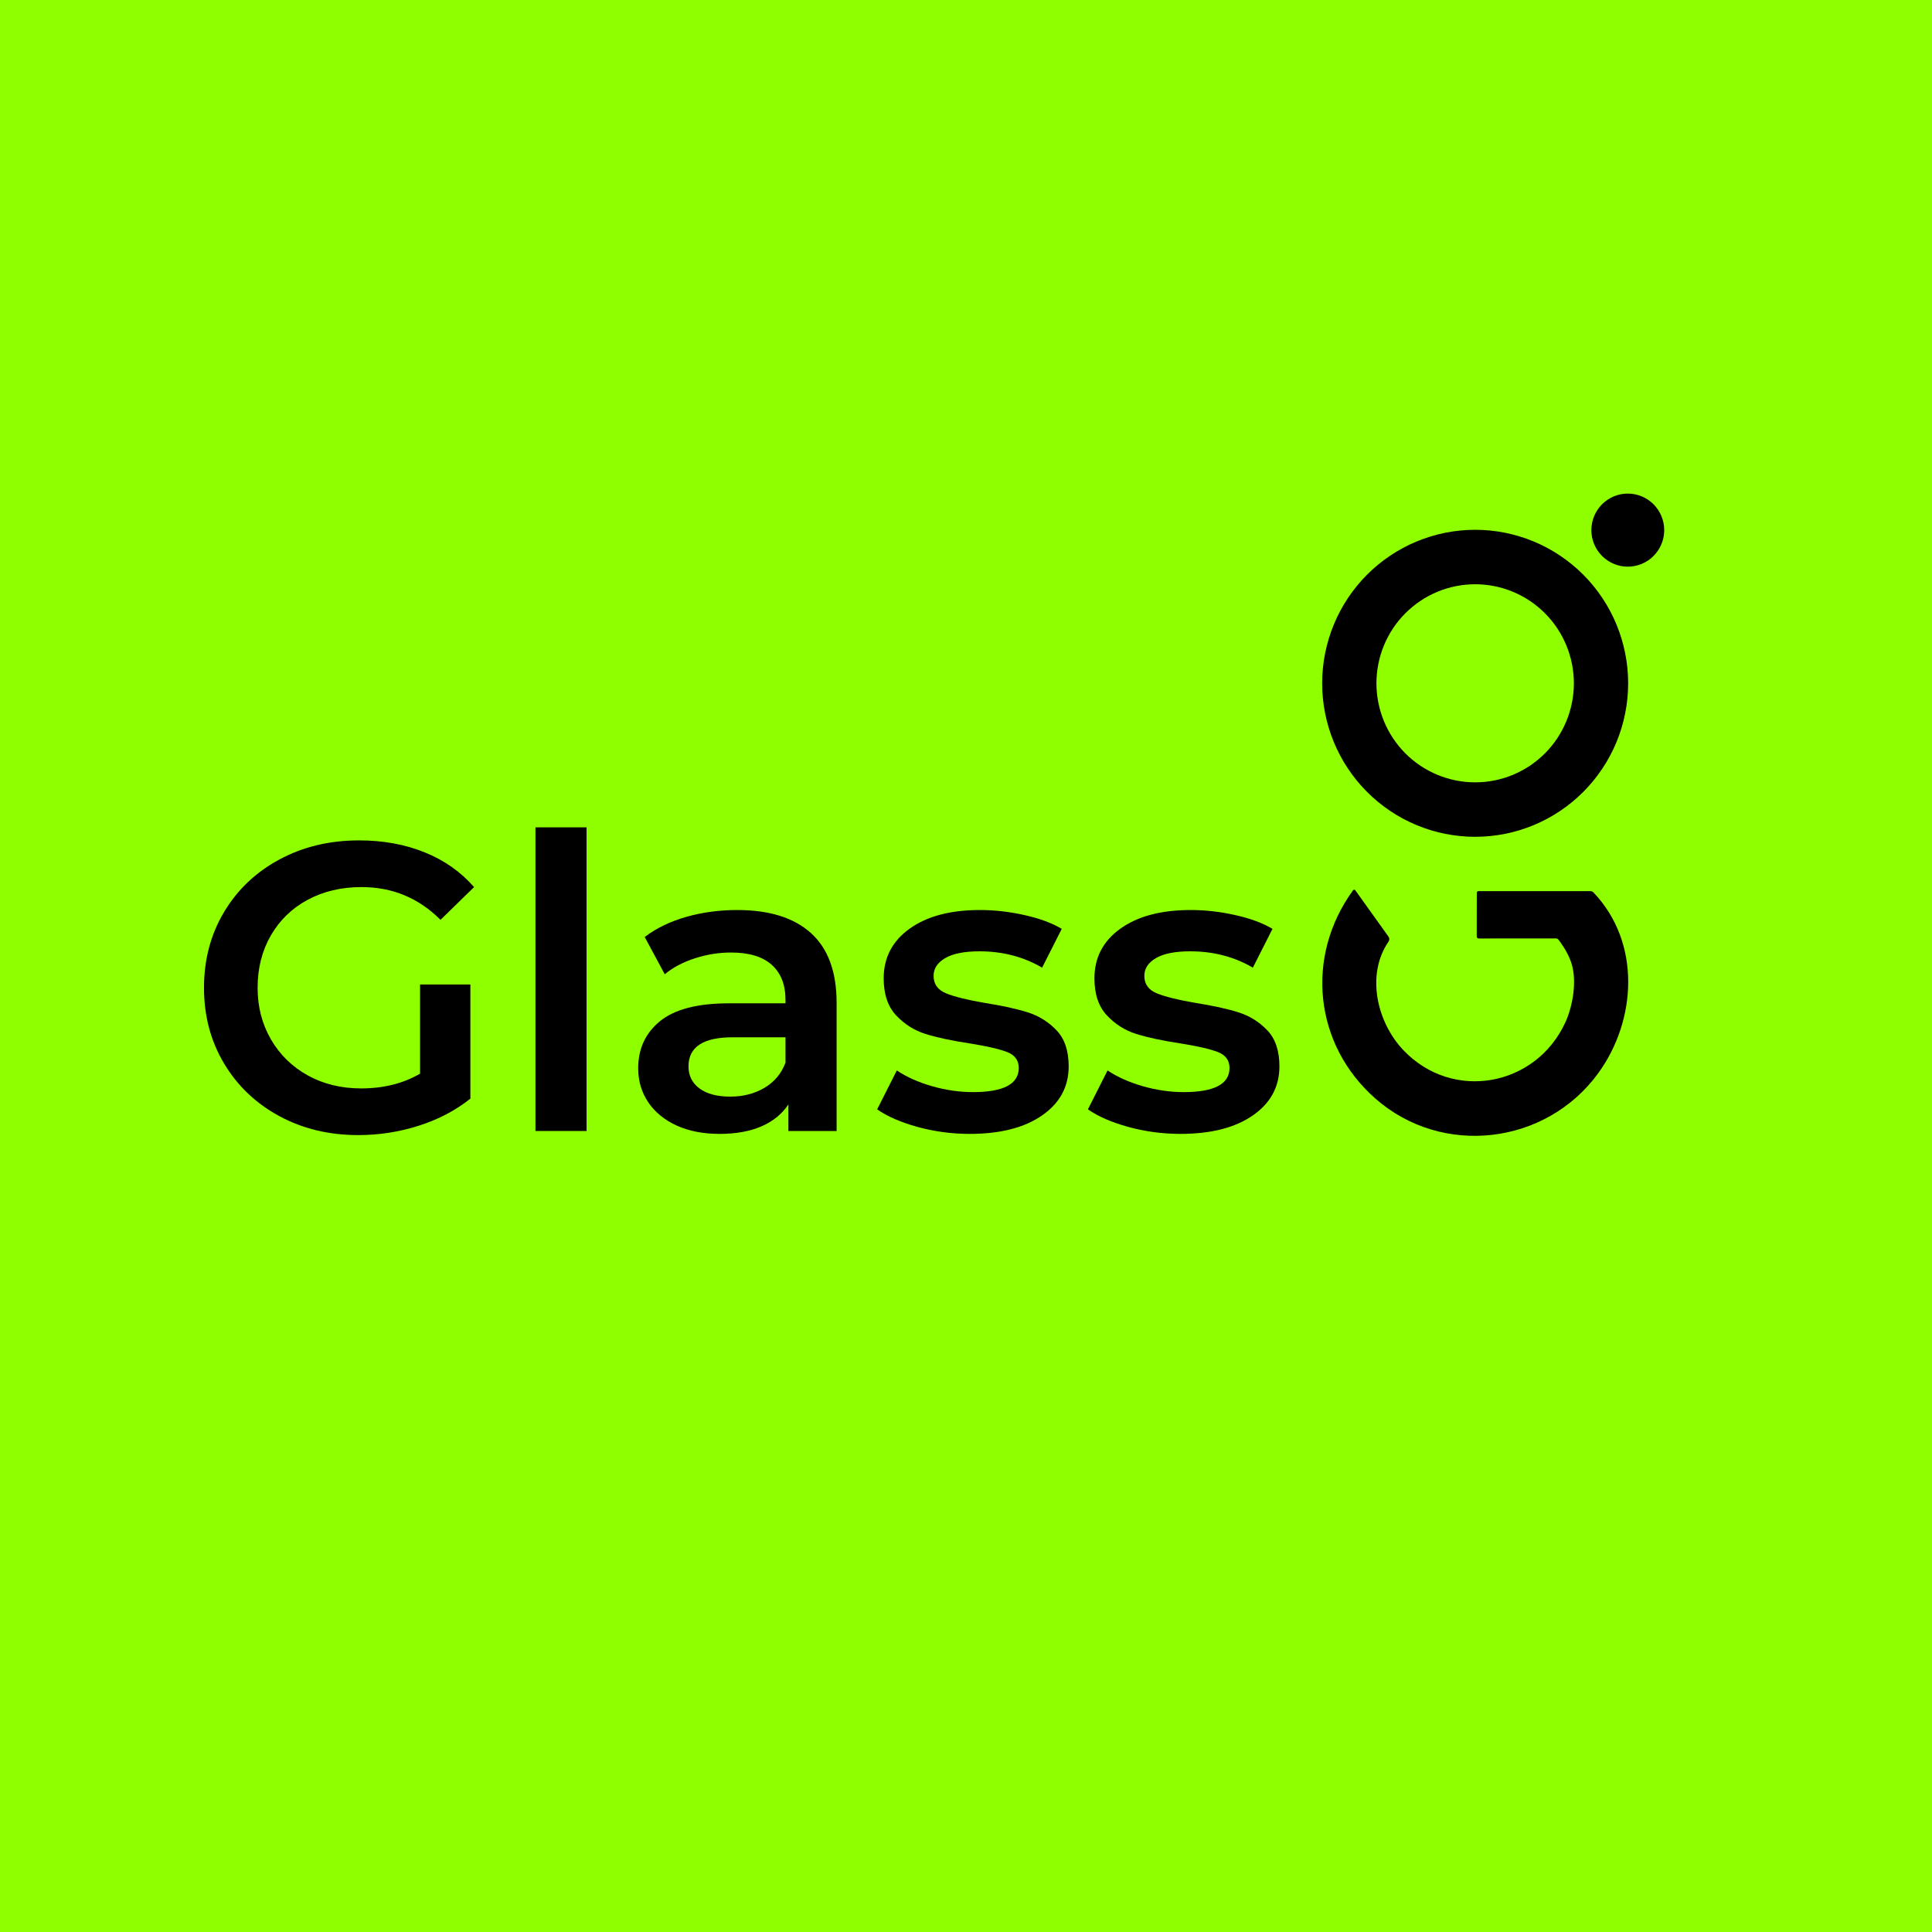
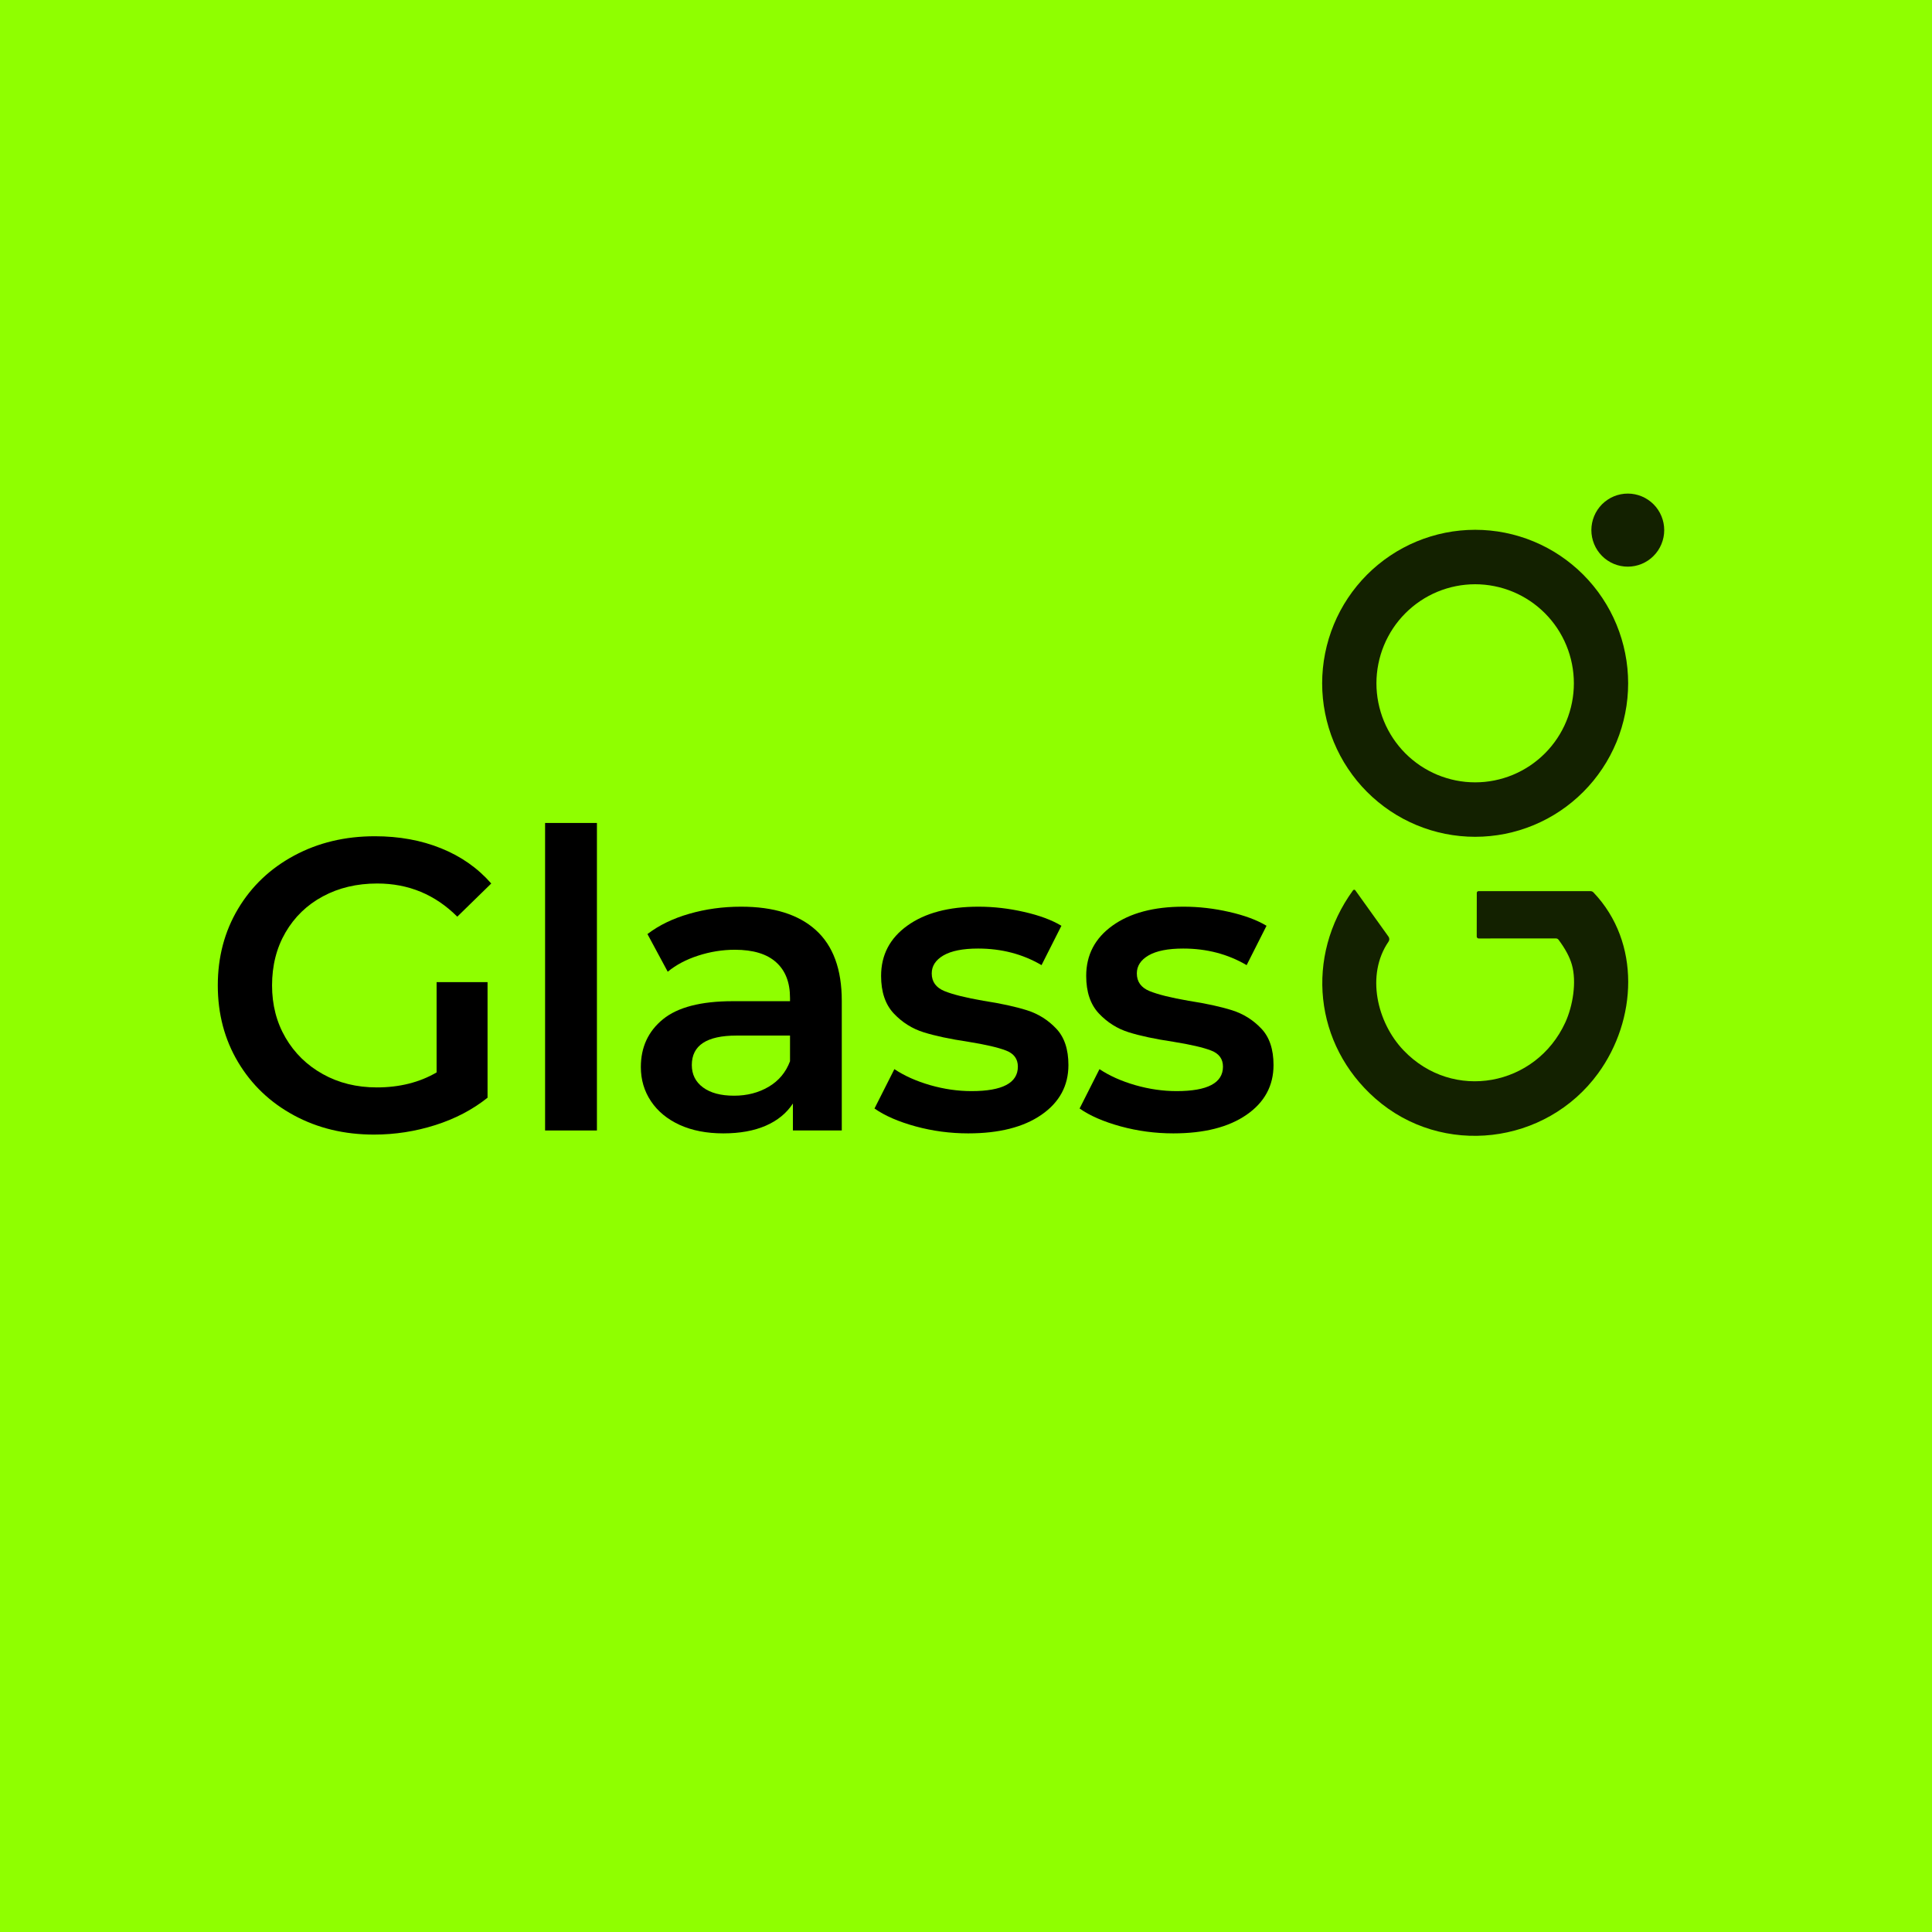
<svg xmlns="http://www.w3.org/2000/svg" width="500" zoomAndPan="magnify" viewBox="0 0 375 375" height="500" preserveAspectRatio="xMidYMid meet" version="1.0">
  <defs>
+     <filter x="0%" y="0%" width="100%" height="100%" id="8a6f1b9f99">
+       <feColorMatrix values="0 0 0 0 1 0 0 0 0 1 0 0 0 0 1 0 0 0 1 0" color-interpolation-filters="sRGB" />
+     </filter>
    <g />
-     <clipPath id="4b177be393">
-       <path d="M 308 95.676 L 323.023 95.676 L 323.023 110 L 308 110 Z M 308 95.676 " clip-rule="nonzero" />
+     <mask id="963407cb02">
+       <g filter="url(#8a6f1b9f99)">
+         <rect x="-37.5" width="450" fill="#000000" y="-37.5" height="450" fill-opacity="0.87" />
+       </g>
+     </mask>
+     <clipPath id="a82388f497">
+       <path d="M 55 0.676 L 70.023 0.676 L 70.023 15 L 55 15 Z M 55 0.676 " clip-rule="nonzero" />
+     </clipPath>
+     <clipPath id="1e51656f4b">
+       <rect x="0" width="71" y="0" height="131" />
    </clipPath>
  </defs>
  <rect x="-37.5" width="450" fill="#ffffff" y="-37.5" height="450" fill-opacity="1" />
  <rect x="-37.5" width="450" fill="#8fff00" y="-37.5" height="450" fill-opacity="1" />
-   <g clip-path="url(#4b177be393)">
-     <path fill="#000000" d="M 323.023 102.895 C 323.023 103.363 322.977 103.824 322.887 104.281 C 322.797 104.734 322.66 105.18 322.484 105.609 C 322.305 106.039 322.09 106.449 321.832 106.836 C 321.574 107.223 321.281 107.582 320.949 107.91 C 320.621 108.242 320.266 108.535 319.879 108.793 C 319.492 109.051 319.086 109.27 318.656 109.449 C 318.23 109.625 317.785 109.762 317.332 109.852 C 316.875 109.941 316.418 109.988 315.953 109.988 C 315.488 109.988 315.027 109.941 314.574 109.852 C 314.117 109.762 313.676 109.625 313.246 109.449 C 312.82 109.27 312.41 109.051 312.027 108.793 C 311.641 108.535 311.281 108.242 310.953 107.91 C 310.625 107.582 310.332 107.223 310.074 106.836 C 309.816 106.449 309.598 106.039 309.422 105.609 C 309.246 105.18 309.109 104.734 309.02 104.281 C 308.93 103.824 308.883 103.363 308.883 102.895 C 308.883 102.43 308.93 101.969 309.02 101.512 C 309.109 101.055 309.246 100.613 309.422 100.184 C 309.598 99.75 309.816 99.344 310.074 98.957 C 310.332 98.566 310.625 98.211 310.953 97.879 C 311.281 97.551 311.641 97.258 312.027 97 C 312.41 96.738 312.82 96.52 313.246 96.344 C 313.676 96.164 314.117 96.031 314.574 95.941 C 315.027 95.848 315.488 95.805 315.953 95.805 C 316.418 95.805 316.875 95.848 317.332 95.941 C 317.785 96.031 318.23 96.164 318.656 96.344 C 319.086 96.52 319.492 96.738 319.879 97 C 320.266 97.258 320.621 97.551 320.949 97.879 C 321.281 98.211 321.574 98.566 321.832 98.957 C 322.09 99.344 322.305 99.75 322.484 100.184 C 322.66 100.613 322.797 101.055 322.887 101.512 C 322.977 101.969 323.023 102.43 323.023 102.895 Z M 323.023 102.895 " fill-opacity="1" fill-rule="nonzero" />
-   </g>
-   <path fill="#000000" d="M 316.023 132.629 C 316.023 133.605 315.973 134.578 315.879 135.547 C 315.785 136.52 315.641 137.484 315.449 138.441 C 315.262 139.398 315.023 140.344 314.742 141.277 C 314.461 142.211 314.133 143.129 313.762 144.031 C 313.391 144.93 312.973 145.812 312.516 146.672 C 312.059 147.535 311.559 148.371 311.016 149.18 C 310.477 149.992 309.898 150.773 309.281 151.531 C 308.664 152.285 308.012 153.004 307.324 153.695 C 306.637 154.387 305.918 155.039 305.164 155.66 C 304.414 156.277 303.633 156.859 302.824 157.402 C 302.016 157.941 301.184 158.445 300.324 158.906 C 299.465 159.363 298.59 159.781 297.691 160.156 C 296.793 160.527 295.879 160.855 294.945 161.141 C 294.016 161.422 293.074 161.66 292.121 161.852 C 291.164 162.039 290.203 162.184 289.238 162.277 C 288.27 162.375 287.297 162.422 286.324 162.422 C 285.355 162.422 284.383 162.375 283.414 162.277 C 282.449 162.184 281.488 162.039 280.531 161.852 C 279.578 161.66 278.637 161.422 277.707 161.141 C 276.773 160.855 275.859 160.527 274.961 160.156 C 274.062 159.781 273.188 159.363 272.328 158.906 C 271.469 158.445 270.637 157.941 269.828 157.402 C 269.02 156.859 268.238 156.277 267.488 155.66 C 266.734 155.039 266.016 154.387 265.328 153.695 C 264.641 153.004 263.988 152.285 263.371 151.531 C 262.754 150.773 262.176 149.992 261.637 149.18 C 261.094 148.371 260.594 147.535 260.137 146.672 C 259.68 145.812 259.262 144.93 258.891 144.031 C 258.52 143.129 258.191 142.211 257.91 141.277 C 257.629 140.344 257.391 139.398 257.203 138.441 C 257.012 137.484 256.867 136.52 256.773 135.547 C 256.68 134.578 256.629 133.605 256.629 132.629 C 256.629 131.652 256.68 130.68 256.773 129.707 C 256.867 128.734 257.012 127.773 257.203 126.816 C 257.391 125.859 257.629 124.914 257.91 123.98 C 258.191 123.047 258.52 122.129 258.891 121.227 C 259.262 120.324 259.68 119.441 260.137 118.582 C 260.594 117.723 261.094 116.887 261.637 116.074 C 262.176 115.262 262.754 114.48 263.371 113.727 C 263.988 112.973 264.641 112.25 265.328 111.559 C 266.016 110.871 266.734 110.215 267.488 109.598 C 268.238 108.977 269.02 108.398 269.828 107.855 C 270.637 107.312 271.469 106.812 272.328 106.352 C 273.188 105.891 274.062 105.473 274.961 105.102 C 275.859 104.727 276.773 104.398 277.707 104.117 C 278.637 103.832 279.578 103.598 280.531 103.406 C 281.488 103.215 282.449 103.07 283.414 102.977 C 284.383 102.883 285.355 102.832 286.324 102.832 C 287.297 102.832 288.27 102.883 289.238 102.977 C 290.203 103.07 291.164 103.215 292.121 103.406 C 293.074 103.598 294.016 103.832 294.945 104.117 C 295.879 104.398 296.793 104.727 297.691 105.102 C 298.59 105.473 299.465 105.891 300.324 106.352 C 301.184 106.812 302.016 107.312 302.824 107.855 C 303.633 108.398 304.414 108.977 305.164 109.598 C 305.918 110.215 306.637 110.871 307.324 111.559 C 308.012 112.25 308.664 112.973 309.281 113.727 C 309.898 114.48 310.477 115.262 311.016 116.074 C 311.559 116.887 312.059 117.723 312.516 118.582 C 312.973 119.441 313.391 120.324 313.762 121.227 C 314.133 122.129 314.461 123.047 314.742 123.98 C 315.023 124.914 315.262 125.859 315.449 126.816 C 315.641 127.773 315.785 128.734 315.879 129.707 C 315.973 130.68 316.023 131.652 316.023 132.629 Z M 305.488 132.629 C 305.488 132 305.457 131.371 305.395 130.742 C 305.332 130.117 305.242 129.496 305.117 128.879 C 304.996 128.258 304.844 127.648 304.66 127.047 C 304.48 126.445 304.27 125.852 304.027 125.27 C 303.789 124.688 303.52 124.121 303.223 123.566 C 302.93 123.012 302.605 122.469 302.258 121.945 C 301.91 121.422 301.535 120.918 301.137 120.43 C 300.738 119.945 300.32 119.48 299.875 119.035 C 299.43 118.59 298.969 118.168 298.48 117.766 C 297.996 117.367 297.492 116.992 296.973 116.645 C 296.449 116.293 295.91 115.969 295.359 115.672 C 294.805 115.375 294.238 115.105 293.66 114.867 C 293.078 114.625 292.488 114.414 291.887 114.23 C 291.289 114.047 290.68 113.895 290.062 113.773 C 289.449 113.648 288.828 113.559 288.203 113.496 C 287.578 113.434 286.953 113.402 286.324 113.402 C 285.699 113.402 285.074 113.434 284.449 113.496 C 283.824 113.559 283.203 113.648 282.59 113.773 C 281.973 113.895 281.363 114.047 280.766 114.23 C 280.164 114.414 279.574 114.625 278.992 114.867 C 278.414 115.105 277.848 115.375 277.293 115.672 C 276.742 115.969 276.203 116.293 275.68 116.645 C 275.16 116.992 274.656 117.367 274.172 117.766 C 273.684 118.168 273.223 118.59 272.777 119.035 C 272.332 119.48 271.914 119.945 271.516 120.43 C 271.117 120.918 270.742 121.422 270.395 121.945 C 270.047 122.469 269.723 123.012 269.43 123.566 C 269.133 124.121 268.863 124.688 268.625 125.27 C 268.383 125.852 268.172 126.445 267.992 127.047 C 267.809 127.648 267.656 128.258 267.535 128.879 C 267.41 129.496 267.32 130.117 267.258 130.742 C 267.195 131.371 267.164 132 267.164 132.629 C 267.164 133.258 267.195 133.887 267.258 134.512 C 267.32 135.141 267.41 135.762 267.535 136.379 C 267.656 136.996 267.809 137.605 267.992 138.207 C 268.172 138.812 268.383 139.402 268.625 139.984 C 268.863 140.566 269.133 141.137 269.43 141.691 C 269.723 142.246 270.047 142.785 270.395 143.309 C 270.742 143.832 271.117 144.336 271.516 144.824 C 271.914 145.312 272.332 145.777 272.777 146.223 C 273.223 146.668 273.684 147.09 274.172 147.488 C 274.656 147.887 275.16 148.262 275.68 148.613 C 276.203 148.961 276.742 149.285 277.293 149.582 C 277.848 149.879 278.414 150.148 278.992 150.391 C 279.574 150.629 280.164 150.844 280.766 151.023 C 281.363 151.207 281.973 151.359 282.59 151.484 C 283.203 151.605 283.824 151.699 284.449 151.762 C 285.074 151.82 285.699 151.852 286.324 151.852 C 286.953 151.852 287.578 151.82 288.203 151.762 C 288.828 151.699 289.449 151.605 290.062 151.484 C 290.68 151.359 291.289 151.207 291.887 151.023 C 292.488 150.844 293.078 150.629 293.66 150.391 C 294.238 150.148 294.805 149.879 295.359 149.582 C 295.91 149.285 296.449 148.961 296.973 148.613 C 297.492 148.262 297.996 147.887 298.48 147.488 C 298.969 147.09 299.43 146.668 299.875 146.223 C 300.32 145.777 300.738 145.312 301.137 144.824 C 301.535 144.336 301.91 143.832 302.258 143.309 C 302.605 142.785 302.93 142.246 303.223 141.691 C 303.52 141.137 303.789 140.566 304.027 139.984 C 304.27 139.402 304.48 138.812 304.66 138.207 C 304.844 137.605 304.996 136.996 305.117 136.379 C 305.242 135.762 305.332 135.141 305.395 134.512 C 305.457 133.887 305.488 133.258 305.488 132.629 Z M 305.488 132.629 " fill-opacity="1" fill-rule="nonzero" />
-   <path fill="#000000" d="M 301.984 182.148 L 287 182.156 C 286.898 182.156 286.812 182.121 286.742 182.047 C 286.668 181.973 286.633 181.883 286.633 181.781 L 286.645 173.305 C 286.645 173.215 286.676 173.137 286.742 173.07 C 286.809 173.004 286.887 172.973 286.977 172.973 L 308.695 172.969 C 308.938 172.969 309.141 173.059 309.309 173.238 C 318.543 182.953 317.715 198.016 310.191 208.34 C 300.043 222.246 279.922 224.617 266.973 213.242 C 255.047 202.773 253.277 185.652 262.625 172.809 C 262.68 172.734 262.754 172.695 262.848 172.695 C 262.938 172.695 263.012 172.734 263.066 172.809 L 269.504 181.797 C 269.609 181.945 269.66 182.105 269.66 182.285 C 269.664 182.461 269.613 182.625 269.512 182.77 C 265.07 189.242 267.297 198.5 272.426 203.867 C 282.023 213.914 298.125 210.859 303.824 198.461 C 305.305 195.234 306.051 190.566 305.098 187.238 C 304.676 185.754 303.82 184.152 302.535 182.434 C 302.398 182.242 302.215 182.148 301.984 182.148 Z M 301.984 182.148 " fill-opacity="1" fill-rule="nonzero" />
-   <g fill="#000000" fill-opacity="1">
-     <g transform="translate(36.09599, 219.5251)">
-       <g>
-         <path d="M 45.438 -28.438 L 55.203 -28.438 L 55.203 -6.281 C 52.348 -4 49.016 -2.25 45.203 -1.031 C 41.391 0.188 37.469 0.797 33.438 0.797 C 27.77 0.797 22.66 -0.43 18.109 -2.891 C 13.555 -5.359 9.984 -8.766 7.391 -13.109 C 4.797 -17.453 3.5 -22.348 3.5 -27.797 C 3.5 -33.254 4.797 -38.156 7.391 -42.5 C 9.984 -46.844 13.566 -50.242 18.141 -52.703 C 22.723 -55.172 27.879 -56.406 33.609 -56.406 C 38.266 -56.406 42.5 -55.633 46.312 -54.094 C 50.125 -52.562 53.328 -50.312 55.922 -47.344 L 49.406 -40.984 C 45.176 -45.223 40.066 -47.344 34.078 -47.344 C 30.16 -47.344 26.676 -46.52 23.625 -44.875 C 20.582 -43.238 18.203 -40.938 16.484 -37.969 C 14.766 -35 13.906 -31.609 13.906 -27.797 C 13.906 -24.098 14.766 -20.766 16.484 -17.797 C 18.203 -14.828 20.582 -12.492 23.625 -10.797 C 26.676 -9.109 30.133 -8.266 34 -8.266 C 38.344 -8.266 42.156 -9.219 45.438 -11.125 Z M 45.438 -28.438 " />
+   <g mask="url(#963407cb02)">
+     <g transform="matrix(1, 0, 0, 1, 253, 95)">
+       <g clip-path="url(#1e51656f4b)">
+         <g clip-path="url(#a82388f497)">
+           <path fill="#000000" d="M 70.023 7.895 C 70.023 8.363 69.977 8.824 69.887 9.281 C 69.797 9.734 69.66 10.18 69.484 10.609 C 69.305 11.039 69.09 11.449 68.832 11.836 C 68.574 12.223 68.281 12.582 67.949 12.91 C 67.621 13.242 67.266 13.535 66.879 13.793 C 66.492 14.051 66.086 14.27 65.656 14.449 C 65.23 14.625 64.785 14.762 64.332 14.852 C 63.875 14.941 63.418 14.988 62.953 14.988 C 62.488 14.988 62.027 14.941 61.574 14.852 C 61.117 14.762 60.676 14.625 60.246 14.449 C 59.82 14.27 59.41 14.051 59.027 13.793 C 58.641 13.535 58.281 13.242 57.953 12.91 C 57.625 12.582 57.332 12.223 57.074 11.836 C 56.816 11.449 56.598 11.039 56.422 10.609 C 56.246 10.18 56.109 9.734 56.02 9.281 C 55.93 8.824 55.883 8.363 55.883 7.895 C 55.883 7.43 55.93 6.969 56.02 6.512 C 56.109 6.055 56.246 5.613 56.422 5.184 C 56.598 4.75 56.816 4.344 57.074 3.957 C 57.332 3.566 57.625 3.211 57.953 2.879 C 58.281 2.551 58.641 2.258 59.027 2 C 59.41 1.738 59.82 1.52 60.246 1.344 C 60.676 1.164 61.117 1.031 61.574 0.941 C 62.027 0.848 62.488 0.805 62.953 0.805 C 63.418 0.805 63.875 0.848 64.332 0.941 C 64.785 1.031 65.23 1.164 65.656 1.344 C 66.086 1.52 66.492 1.738 66.879 2 C 67.266 2.258 67.621 2.551 67.949 2.879 C 68.281 3.211 68.574 3.566 68.832 3.957 C 69.09 4.344 69.305 4.75 69.484 5.184 C 69.66 5.613 69.797 6.055 69.887 6.512 C 69.977 6.969 70.023 7.43 70.023 7.895 Z M 70.023 7.895 " fill-opacity="1" fill-rule="nonzero" />
+         </g>
+         <path fill="#000000" d="M 63.023 37.629 C 63.023 38.605 62.973 39.578 62.879 40.547 C 62.785 41.52 62.641 42.484 62.449 43.441 C 62.262 44.398 62.023 45.344 61.742 46.277 C 61.461 47.211 61.133 48.129 60.762 49.031 C 60.391 49.93 59.973 50.812 59.516 51.672 C 59.059 52.535 58.559 53.371 58.016 54.18 C 57.477 54.992 56.898 55.773 56.281 56.531 C 55.664 57.285 55.012 58.004 54.324 58.695 C 53.637 59.387 52.918 60.039 52.164 60.66 C 51.414 61.277 50.633 61.859 49.824 62.402 C 49.016 62.941 48.184 63.445 47.324 63.906 C 46.465 64.363 45.59 64.781 44.691 65.156 C 43.793 65.527 42.879 65.855 41.945 66.141 C 41.016 66.422 40.074 66.66 39.121 66.852 C 38.164 67.039 37.203 67.184 36.238 67.277 C 35.27 67.375 34.297 67.422 33.324 67.422 C 32.355 67.422 31.383 67.375 30.414 67.277 C 29.449 67.184 28.488 67.039 27.531 66.852 C 26.578 66.66 25.637 66.422 24.707 66.141 C 23.773 65.855 22.859 65.527 21.961 65.156 C 21.062 64.781 20.188 64.363 19.328 63.906 C 18.469 63.445 17.637 62.941 16.828 62.402 C 16.02 61.859 15.238 61.277 14.488 60.66 C 13.734 60.039 13.016 59.387 12.328 58.695 C 11.641 58.004 10.988 57.285 10.371 56.531 C 9.754 55.773 9.176 54.992 8.637 54.18 C 8.094 53.371 7.594 52.535 7.137 51.672 C 6.68 50.812 6.262 49.93 5.891 49.031 C 5.52 48.129 5.191 47.211 4.91 46.277 C 4.629 45.344 4.391 44.398 4.203 43.441 C 4.012 42.484 3.867 41.52 3.773 40.547 C 3.68 39.578 3.629 38.605 3.629 37.629 C 3.629 36.652 3.68 35.68 3.773 34.707 C 3.867 33.734 4.012 32.773 4.203 31.816 C 4.391 30.859 4.629 29.914 4.91 28.98 C 5.191 28.047 5.52 27.129 5.891 26.227 C 6.262 25.324 6.68 24.441 7.137 23.582 C 7.594 22.723 8.094 21.887 8.637 21.074 C 9.176 20.262 9.754 19.48 10.371 18.727 C 10.988 17.973 11.641 17.25 12.328 16.559 C 13.016 15.871 13.734 15.215 14.488 14.598 C 15.238 13.977 16.02 13.398 16.828 12.855 C 17.637 12.312 18.469 11.812 19.328 11.352 C 20.188 10.891 21.062 10.473 21.961 10.102 C 22.859 9.727 23.773 9.398 24.707 9.117 C 25.637 8.832 26.578 8.598 27.531 8.406 C 28.488 8.215 29.449 8.07 30.414 7.977 C 31.383 7.883 32.355 7.832 33.324 7.832 C 34.297 7.832 35.27 7.883 36.238 7.977 C 37.203 8.07 38.164 8.215 39.121 8.406 C 40.074 8.598 41.016 8.832 41.945 9.117 C 42.879 9.398 43.793 9.727 44.691 10.102 C 45.59 10.473 46.465 10.891 47.324 11.352 C 48.184 11.812 49.016 12.312 49.824 12.855 C 50.633 13.398 51.414 13.977 52.164 14.598 C 52.918 15.215 53.637 15.871 54.324 16.559 C 55.012 17.25 55.664 17.973 56.281 18.727 C 56.898 19.48 57.477 20.262 58.016 21.074 C 58.559 21.887 59.059 22.723 59.516 23.582 C 59.973 24.441 60.391 25.324 60.762 26.227 C 61.133 27.129 61.461 28.047 61.742 28.98 C 62.023 29.914 62.262 30.859 62.449 31.816 C 62.641 32.773 62.785 33.734 62.879 34.707 C 62.973 35.68 63.023 36.652 63.023 37.629 Z M 52.488 37.629 C 52.488 37 52.457 36.371 52.395 35.742 C 52.332 35.117 52.242 34.496 52.117 33.879 C 51.996 33.258 51.844 32.648 51.66 32.047 C 51.48 31.445 51.27 30.852 51.027 30.27 C 50.789 29.688 50.52 29.121 50.223 28.566 C 49.93 28.012 49.605 27.469 49.258 26.945 C 48.91 26.422 48.535 25.918 48.137 25.43 C 47.738 24.945 47.32 24.48 46.875 24.035 C 46.43 23.59 45.969 23.168 45.48 22.766 C 44.996 22.367 44.492 21.992 43.973 21.645 C 43.449 21.293 42.91 20.969 42.359 20.672 C 41.805 20.375 41.238 20.105 40.66 19.867 C 40.078 19.625 39.488 19.414 38.887 19.23 C 38.289 19.047 37.68 18.895 37.062 18.773 C 36.449 18.648 35.828 18.559 35.203 18.496 C 34.578 18.434 33.953 18.402 33.324 18.402 C 32.699 18.402 32.074 18.434 31.449 18.496 C 30.824 18.559 30.203 18.648 29.59 18.773 C 28.973 18.895 28.363 19.047 27.766 19.23 C 27.164 19.414 26.574 19.625 25.992 19.867 C 25.414 20.105 24.848 20.375 24.293 20.672 C 23.742 20.969 23.203 21.293 22.68 21.645 C 22.16 21.992 21.656 22.367 21.172 22.766 C 20.684 23.168 20.223 23.59 19.777 24.035 C 19.332 24.48 18.914 24.945 18.516 25.43 C 18.117 25.918 17.742 26.422 17.395 26.945 C 17.047 27.469 16.723 28.012 16.43 28.566 C 16.133 29.121 15.863 29.688 15.625 30.27 C 15.383 30.852 15.172 31.445 14.992 32.047 C 14.809 32.648 14.656 33.258 14.535 33.879 C 14.41 34.496 14.32 35.117 14.258 35.742 C 14.195 36.371 14.164 37 14.164 37.629 C 14.164 38.258 14.195 38.887 14.258 39.512 C 14.32 40.141 14.41 40.762 14.535 41.379 C 14.656 41.996 14.809 42.605 14.992 43.207 C 15.172 43.812 15.383 44.402 15.625 44.984 C 15.863 45.566 16.133 46.137 16.43 46.691 C 16.723 47.246 17.047 47.785 17.395 48.309 C 17.742 48.832 18.117 49.336 18.516 49.824 C 18.914 50.312 19.332 50.777 19.777 51.223 C 20.223 51.668 20.684 52.09 21.172 52.488 C 21.656 52.887 22.16 53.262 22.68 53.613 C 23.203 53.961 23.742 54.285 24.293 54.582 C 24.848 54.879 25.414 55.148 25.992 55.391 C 26.574 55.629 27.164 55.844 27.766 56.023 C 28.363 56.207 28.973 56.359 29.59 56.484 C 30.203 56.605 30.824 56.699 31.449 56.762 C 32.074 56.82 32.699 56.852 33.324 56.852 C 33.953 56.852 34.578 56.82 35.203 56.762 C 35.828 56.699 36.449 56.605 37.062 56.484 C 37.68 56.359 38.289 56.207 38.887 56.023 C 39.488 55.844 40.078 55.629 40.66 55.391 C 41.238 55.148 41.805 54.879 42.359 54.582 C 42.91 54.285 43.449 53.961 43.973 53.613 C 44.492 53.262 44.996 52.887 45.48 52.488 C 45.969 52.09 46.43 51.668 46.875 51.223 C 47.32 50.777 47.738 50.312 48.137 49.824 C 48.535 49.336 48.91 48.832 49.258 48.309 C 49.605 47.785 49.93 47.246 50.223 46.691 C 50.52 46.137 50.789 45.566 51.027 44.984 C 51.27 44.402 51.48 43.812 51.66 43.207 C 51.844 42.605 51.996 41.996 52.117 41.379 C 52.242 40.762 52.332 40.141 52.395 39.512 C 52.457 38.887 52.488 38.258 52.488 37.629 Z M 52.488 37.629 " fill-opacity="1" fill-rule="nonzero" />
+         <path fill="#000000" d="M 48.984 87.148 L 34 87.156 C 33.898 87.156 33.812 87.121 33.742 87.047 C 33.668 86.973 33.633 86.883 33.633 86.781 L 33.645 78.305 C 33.645 78.215 33.676 78.137 33.742 78.07 C 33.809 78.004 33.887 77.973 33.977 77.973 L 55.695 77.969 C 55.938 77.969 56.141 78.059 56.309 78.238 C 65.543 87.953 64.715 103.016 57.191 113.34 C 47.043 127.246 26.922 129.617 13.973 118.242 C 2.047 107.773 0.277 90.652 9.625 77.809 C 9.68 77.734 9.754 77.695 9.848 77.695 C 9.938 77.695 10.012 77.734 10.066 77.809 L 16.504 86.797 C 16.609 86.945 16.66 87.105 16.66 87.285 C 16.664 87.461 16.613 87.625 16.512 87.77 C 12.07 94.242 14.297 103.5 19.426 108.867 C 29.023 118.914 45.125 115.859 50.824 103.461 C 52.305 100.234 53.051 95.566 52.098 92.238 C 51.676 90.754 50.82 89.152 49.535 87.434 C 49.398 87.242 49.215 87.148 48.984 87.148 Z M 48.984 87.148 " fill-opacity="1" fill-rule="nonzero" />
      </g>
    </g>
  </g>
  <g fill="#000000" fill-opacity="1">
-     <g transform="translate(97.4157, 219.5251)">
+     <g transform="translate(38.72734, 219.4251)">
      <g>
-         <path d="M 6.516 -58.938 L 16.438 -58.938 L 16.438 0 L 6.516 0 Z M 6.516 -58.938 " />
+         <path d="M 46.016 -28.797 L 55.906 -28.797 L 55.906 -6.359 C 53.008 -4.047 49.629 -2.273 45.766 -1.047 C 41.91 0.18 37.941 0.797 33.859 0.797 C 28.117 0.797 22.941 -0.445 18.328 -2.938 C 13.723 -5.426 10.109 -8.867 7.484 -13.266 C 4.859 -17.672 3.547 -22.633 3.547 -28.156 C 3.547 -33.676 4.859 -38.633 7.484 -43.031 C 10.109 -47.426 13.738 -50.867 18.375 -53.359 C 23.02 -55.859 28.238 -57.109 34.031 -57.109 C 38.75 -57.109 43.035 -56.328 46.891 -54.766 C 50.754 -53.211 54 -50.938 56.625 -47.938 L 50.031 -41.5 C 45.738 -45.789 40.562 -47.938 34.5 -47.938 C 30.539 -47.938 27.02 -47.102 23.938 -45.438 C 20.852 -43.781 18.438 -41.445 16.688 -38.438 C 14.945 -35.438 14.078 -32.008 14.078 -28.156 C 14.078 -24.395 14.945 -21.016 16.688 -18.016 C 18.438 -15.016 20.852 -12.656 23.938 -10.938 C 27.02 -9.219 30.516 -8.359 34.422 -8.359 C 38.816 -8.359 42.68 -9.328 46.016 -11.266 Z M 46.016 -28.797 " />
      </g>
    </g>
  </g>
  <g fill="#000000" fill-opacity="1">
-     <g transform="translate(120.3709, 219.5251)">
+     <g transform="translate(99.20736, 219.4251)">
      <g>
-         <path d="M 22.719 -42.891 C 28.969 -42.891 33.742 -41.395 37.047 -38.406 C 40.359 -35.414 42.016 -30.898 42.016 -24.859 L 42.016 0 L 32.656 0 L 32.656 -5.156 C 31.438 -3.312 29.695 -1.895 27.438 -0.906 C 25.188 0.07 22.473 0.562 19.297 0.562 C 16.117 0.562 13.336 0.02 10.953 -1.062 C 8.578 -2.156 6.738 -3.664 5.438 -5.594 C 4.145 -7.531 3.5 -9.719 3.5 -12.156 C 3.5 -15.969 4.914 -19.023 7.75 -21.328 C 10.582 -23.629 15.039 -24.781 21.125 -24.781 L 32.094 -24.781 L 32.094 -25.422 C 32.094 -28.391 31.203 -30.664 29.422 -32.25 C 27.648 -33.844 25.02 -34.641 21.531 -34.641 C 19.145 -34.641 16.801 -34.266 14.5 -33.516 C 12.195 -32.773 10.25 -31.742 8.656 -30.422 L 4.766 -37.656 C 6.992 -39.352 9.664 -40.648 12.781 -41.547 C 15.906 -42.441 19.219 -42.891 22.719 -42.891 Z M 21.375 -6.672 C 23.863 -6.672 26.07 -7.238 28 -8.375 C 29.938 -9.52 31.301 -11.148 32.094 -13.266 L 32.094 -18.188 L 21.844 -18.188 C 16.125 -18.188 13.266 -16.305 13.266 -12.547 C 13.266 -10.742 13.977 -9.312 15.406 -8.25 C 16.844 -7.195 18.832 -6.672 21.375 -6.672 Z M 21.375 -6.672 " />
+         <path d="M 6.594 -59.688 L 16.656 -59.688 L 16.656 0 L 6.594 0 Z M 6.594 -59.688 " />
      </g>
    </g>
  </g>
  <g fill="#000000" fill-opacity="1">
-     <g transform="translate(168.5847, 219.5251)">
+     <g transform="translate(120.8417, 219.4251)">
      <g>
-         <path d="M 19.625 0.562 C 16.176 0.562 12.812 0.113 9.531 -0.781 C 6.25 -1.688 3.629 -2.828 1.672 -4.203 L 5.484 -11.75 C 7.391 -10.477 9.676 -9.457 12.344 -8.688 C 15.02 -7.926 17.656 -7.547 20.25 -7.547 C 26.188 -7.547 29.156 -9.109 29.156 -12.234 C 29.156 -13.711 28.398 -14.742 26.891 -15.328 C 25.379 -15.91 22.957 -16.469 19.625 -17 C 16.125 -17.531 13.273 -18.141 11.078 -18.828 C 8.879 -19.516 6.973 -20.719 5.359 -22.438 C 3.742 -24.156 2.938 -26.551 2.938 -29.625 C 2.938 -33.656 4.617 -36.875 7.984 -39.281 C 11.348 -41.688 15.891 -42.891 21.609 -42.891 C 24.516 -42.891 27.426 -42.555 30.344 -41.891 C 33.258 -41.234 35.645 -40.348 37.5 -39.234 L 33.688 -31.703 C 30.082 -33.816 26.031 -34.875 21.531 -34.875 C 18.613 -34.875 16.398 -34.438 14.891 -33.562 C 13.379 -32.688 12.625 -31.535 12.625 -30.109 C 12.625 -28.516 13.43 -27.383 15.047 -26.719 C 16.66 -26.062 19.164 -25.441 22.562 -24.859 C 25.945 -24.328 28.723 -23.719 30.891 -23.031 C 33.066 -22.344 34.938 -21.176 36.5 -19.531 C 38.062 -17.895 38.844 -15.566 38.844 -12.547 C 38.844 -8.578 37.117 -5.398 33.672 -3.016 C 30.234 -0.629 25.551 0.562 19.625 0.562 Z M 19.625 0.562 " />
+         <path d="M 23 -43.438 C 29.332 -43.438 34.172 -41.922 37.516 -38.891 C 40.867 -35.859 42.547 -31.285 42.547 -25.172 L 42.547 0 L 33.062 0 L 33.062 -5.234 C 31.82 -3.348 30.062 -1.91 27.781 -0.922 C 25.508 0.066 22.766 0.562 19.547 0.562 C 16.328 0.562 13.508 0.016 11.094 -1.078 C 8.688 -2.18 6.828 -3.711 5.516 -5.672 C 4.203 -7.629 3.547 -9.844 3.547 -12.312 C 3.547 -16.164 4.977 -19.258 7.844 -21.594 C 10.707 -23.926 15.223 -25.094 21.391 -25.094 L 32.5 -25.094 L 32.5 -25.734 C 32.5 -28.742 31.598 -31.051 29.797 -32.656 C 28.004 -34.27 25.336 -35.078 21.797 -35.078 C 19.379 -35.078 17.004 -34.695 14.672 -33.938 C 12.348 -33.188 10.379 -32.145 8.766 -30.812 L 4.828 -38.125 C 7.078 -39.844 9.785 -41.156 12.953 -42.062 C 16.117 -42.977 19.469 -43.438 23 -43.438 Z M 21.641 -6.75 C 24.16 -6.75 26.398 -7.328 28.359 -8.484 C 30.316 -9.641 31.695 -11.289 32.5 -13.438 L 32.5 -18.422 L 22.125 -18.422 C 16.332 -18.422 13.438 -16.516 13.438 -12.703 C 13.438 -10.879 14.16 -9.43 15.609 -8.359 C 17.055 -7.285 19.066 -6.75 21.641 -6.75 Z M 21.641 -6.75 " />
      </g>
    </g>
  </g>
  <g fill="#000000" fill-opacity="1">
-     <g transform="translate(209.491, 219.5251)">
+     <g transform="translate(168.0515, 219.4251)">
      <g>
-         <path d="M 19.625 0.562 C 16.176 0.562 12.812 0.113 9.531 -0.781 C 6.25 -1.688 3.629 -2.828 1.672 -4.203 L 5.484 -11.75 C 7.391 -10.477 9.676 -9.457 12.344 -8.688 C 15.02 -7.926 17.656 -7.547 20.25 -7.547 C 26.188 -7.547 29.156 -9.109 29.156 -12.234 C 29.156 -13.711 28.398 -14.742 26.891 -15.328 C 25.379 -15.91 22.957 -16.469 19.625 -17 C 16.125 -17.531 13.273 -18.141 11.078 -18.828 C 8.879 -19.516 6.973 -20.719 5.359 -22.438 C 3.742 -24.156 2.938 -26.551 2.938 -29.625 C 2.938 -33.656 4.617 -36.875 7.984 -39.281 C 11.348 -41.688 15.891 -42.891 21.609 -42.891 C 24.516 -42.891 27.426 -42.555 30.344 -41.891 C 33.258 -41.234 35.645 -40.348 37.5 -39.234 L 33.688 -31.703 C 30.082 -33.816 26.031 -34.875 21.531 -34.875 C 18.613 -34.875 16.398 -34.438 14.891 -33.562 C 13.379 -32.688 12.625 -31.535 12.625 -30.109 C 12.625 -28.516 13.43 -27.383 15.047 -26.719 C 16.66 -26.062 19.164 -25.441 22.562 -24.859 C 25.945 -24.328 28.723 -23.719 30.891 -23.031 C 33.066 -22.344 34.938 -21.176 36.5 -19.531 C 38.062 -17.895 38.844 -15.566 38.844 -12.547 C 38.844 -8.578 37.117 -5.398 33.672 -3.016 C 30.234 -0.629 25.551 0.562 19.625 0.562 Z M 19.625 0.562 " />
+         <path d="M 19.875 0.562 C 16.383 0.562 12.977 0.109 9.656 -0.797 C 6.332 -1.711 3.676 -2.867 1.688 -4.266 L 5.547 -11.906 C 7.484 -10.613 9.801 -9.578 12.5 -8.797 C 15.207 -8.023 17.879 -7.641 20.516 -7.641 C 26.516 -7.641 29.516 -9.223 29.516 -12.391 C 29.516 -13.891 28.75 -14.93 27.219 -15.516 C 25.695 -16.109 23.25 -16.676 19.875 -17.219 C 16.332 -17.75 13.445 -18.363 11.219 -19.062 C 9 -19.758 7.066 -20.977 5.422 -22.719 C 3.785 -24.469 2.969 -26.895 2.969 -30 C 2.969 -34.07 4.672 -37.328 8.078 -39.766 C 11.484 -42.211 16.082 -43.438 21.875 -43.438 C 24.82 -43.438 27.77 -43.098 30.719 -42.422 C 33.676 -41.754 36.094 -40.859 37.969 -39.734 L 34.109 -32.094 C 30.461 -34.238 26.359 -35.312 21.797 -35.312 C 18.848 -35.312 16.609 -34.867 15.078 -33.984 C 13.555 -33.098 12.797 -31.93 12.797 -30.484 C 12.797 -28.879 13.613 -27.738 15.25 -27.062 C 16.883 -26.395 19.414 -25.766 22.844 -25.172 C 26.281 -24.641 29.098 -24.023 31.297 -23.328 C 33.492 -22.629 35.379 -21.445 36.953 -19.781 C 38.535 -18.125 39.328 -15.766 39.328 -12.703 C 39.328 -8.68 37.582 -5.461 34.094 -3.047 C 30.613 -0.641 25.875 0.562 19.875 0.562 Z M 19.875 0.562 " />
+       </g>
+     </g>
+   </g>
+   <g fill="#000000" fill-opacity="1">
+     <g transform="translate(207.862, 219.4251)">
+       <g>
+         <path d="M 19.875 0.562 C 16.383 0.562 12.977 0.109 9.656 -0.797 C 6.332 -1.711 3.676 -2.867 1.688 -4.266 L 5.547 -11.906 C 7.484 -10.613 9.801 -9.578 12.5 -8.797 C 15.207 -8.023 17.879 -7.641 20.516 -7.641 C 26.516 -7.641 29.516 -9.223 29.516 -12.391 C 29.516 -13.891 28.75 -14.93 27.219 -15.516 C 25.695 -16.109 23.25 -16.676 19.875 -17.219 C 16.332 -17.75 13.445 -18.363 11.219 -19.062 C 9 -19.758 7.066 -20.977 5.422 -22.719 C 3.785 -24.469 2.969 -26.895 2.969 -30 C 2.969 -34.07 4.672 -37.328 8.078 -39.766 C 11.484 -42.211 16.082 -43.438 21.875 -43.438 C 24.82 -43.438 27.77 -43.098 30.719 -42.422 C 33.676 -41.754 36.094 -40.859 37.969 -39.734 L 34.109 -32.094 C 30.461 -34.238 26.359 -35.312 21.797 -35.312 C 18.848 -35.312 16.609 -34.867 15.078 -33.984 C 13.555 -33.098 12.797 -31.93 12.797 -30.484 C 12.797 -28.879 13.613 -27.738 15.25 -27.062 C 16.883 -26.395 19.414 -25.766 22.844 -25.172 C 26.281 -24.641 29.098 -24.023 31.297 -23.328 C 33.492 -22.629 35.379 -21.445 36.953 -19.781 C 38.535 -18.125 39.328 -15.766 39.328 -12.703 C 39.328 -8.68 37.582 -5.461 34.094 -3.047 C 30.613 -0.641 25.875 0.562 19.875 0.562 Z M 19.875 0.562 " />
      </g>
    </g>
  </g>
</svg>
